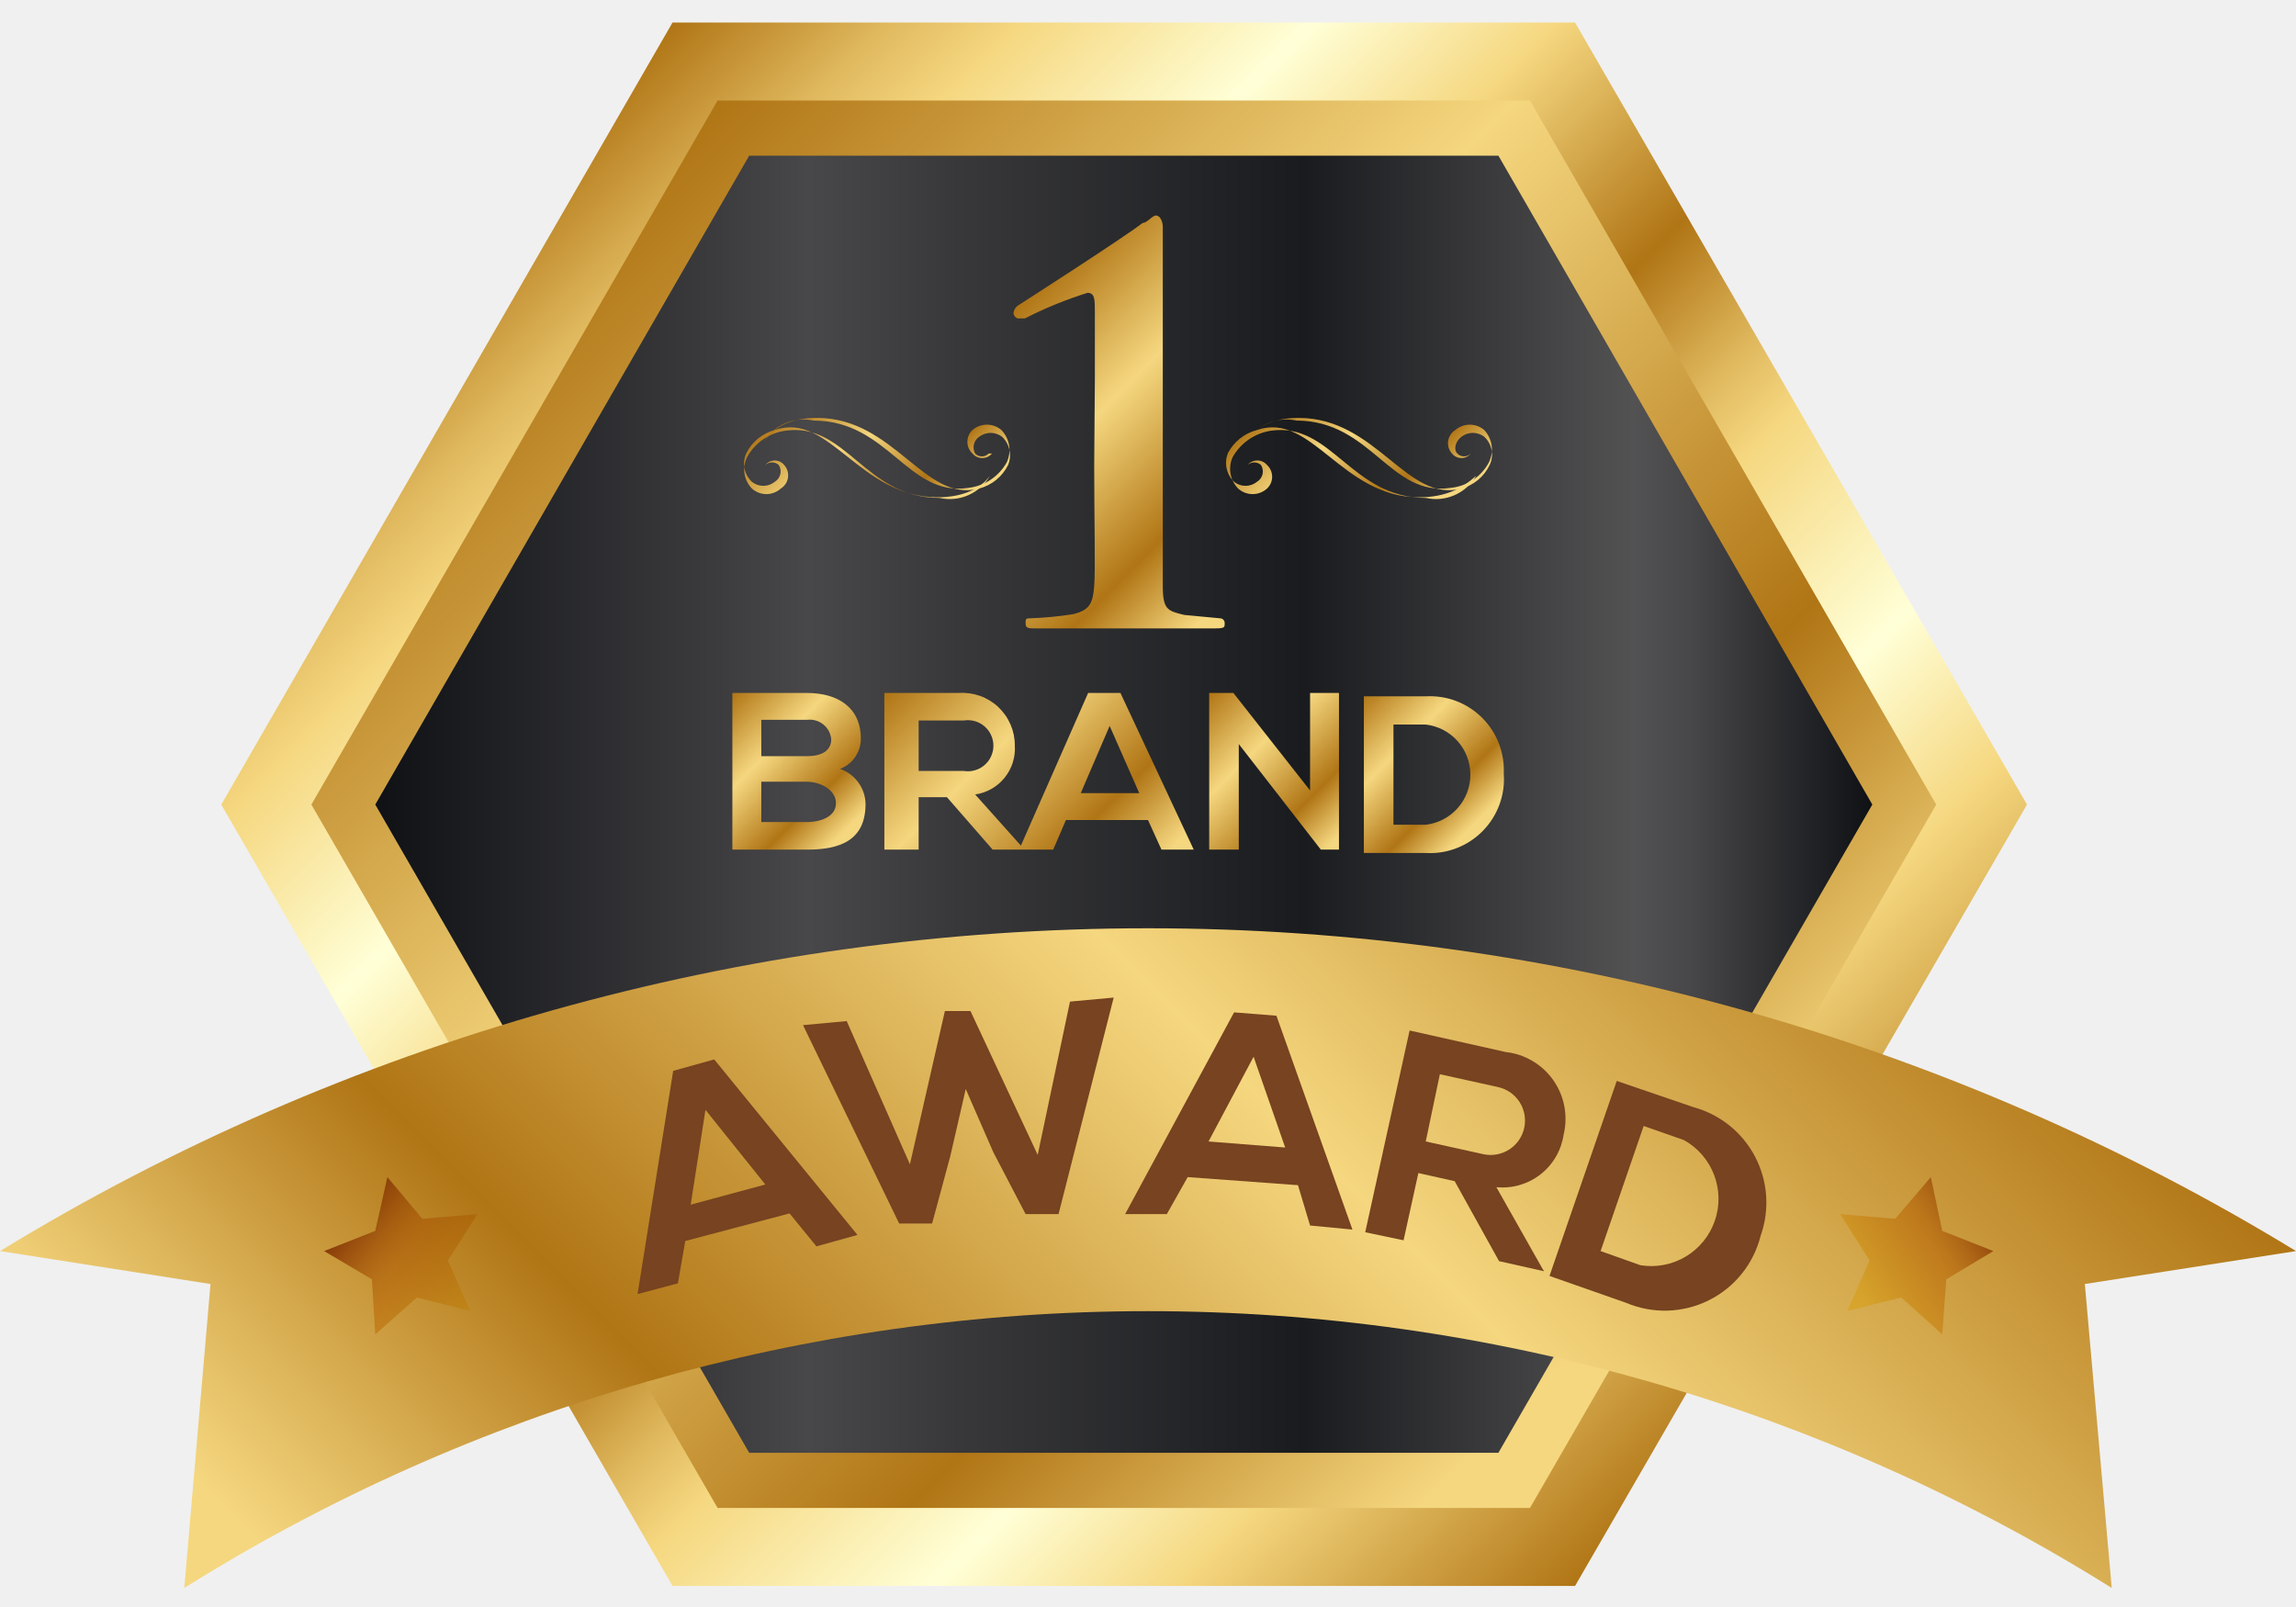
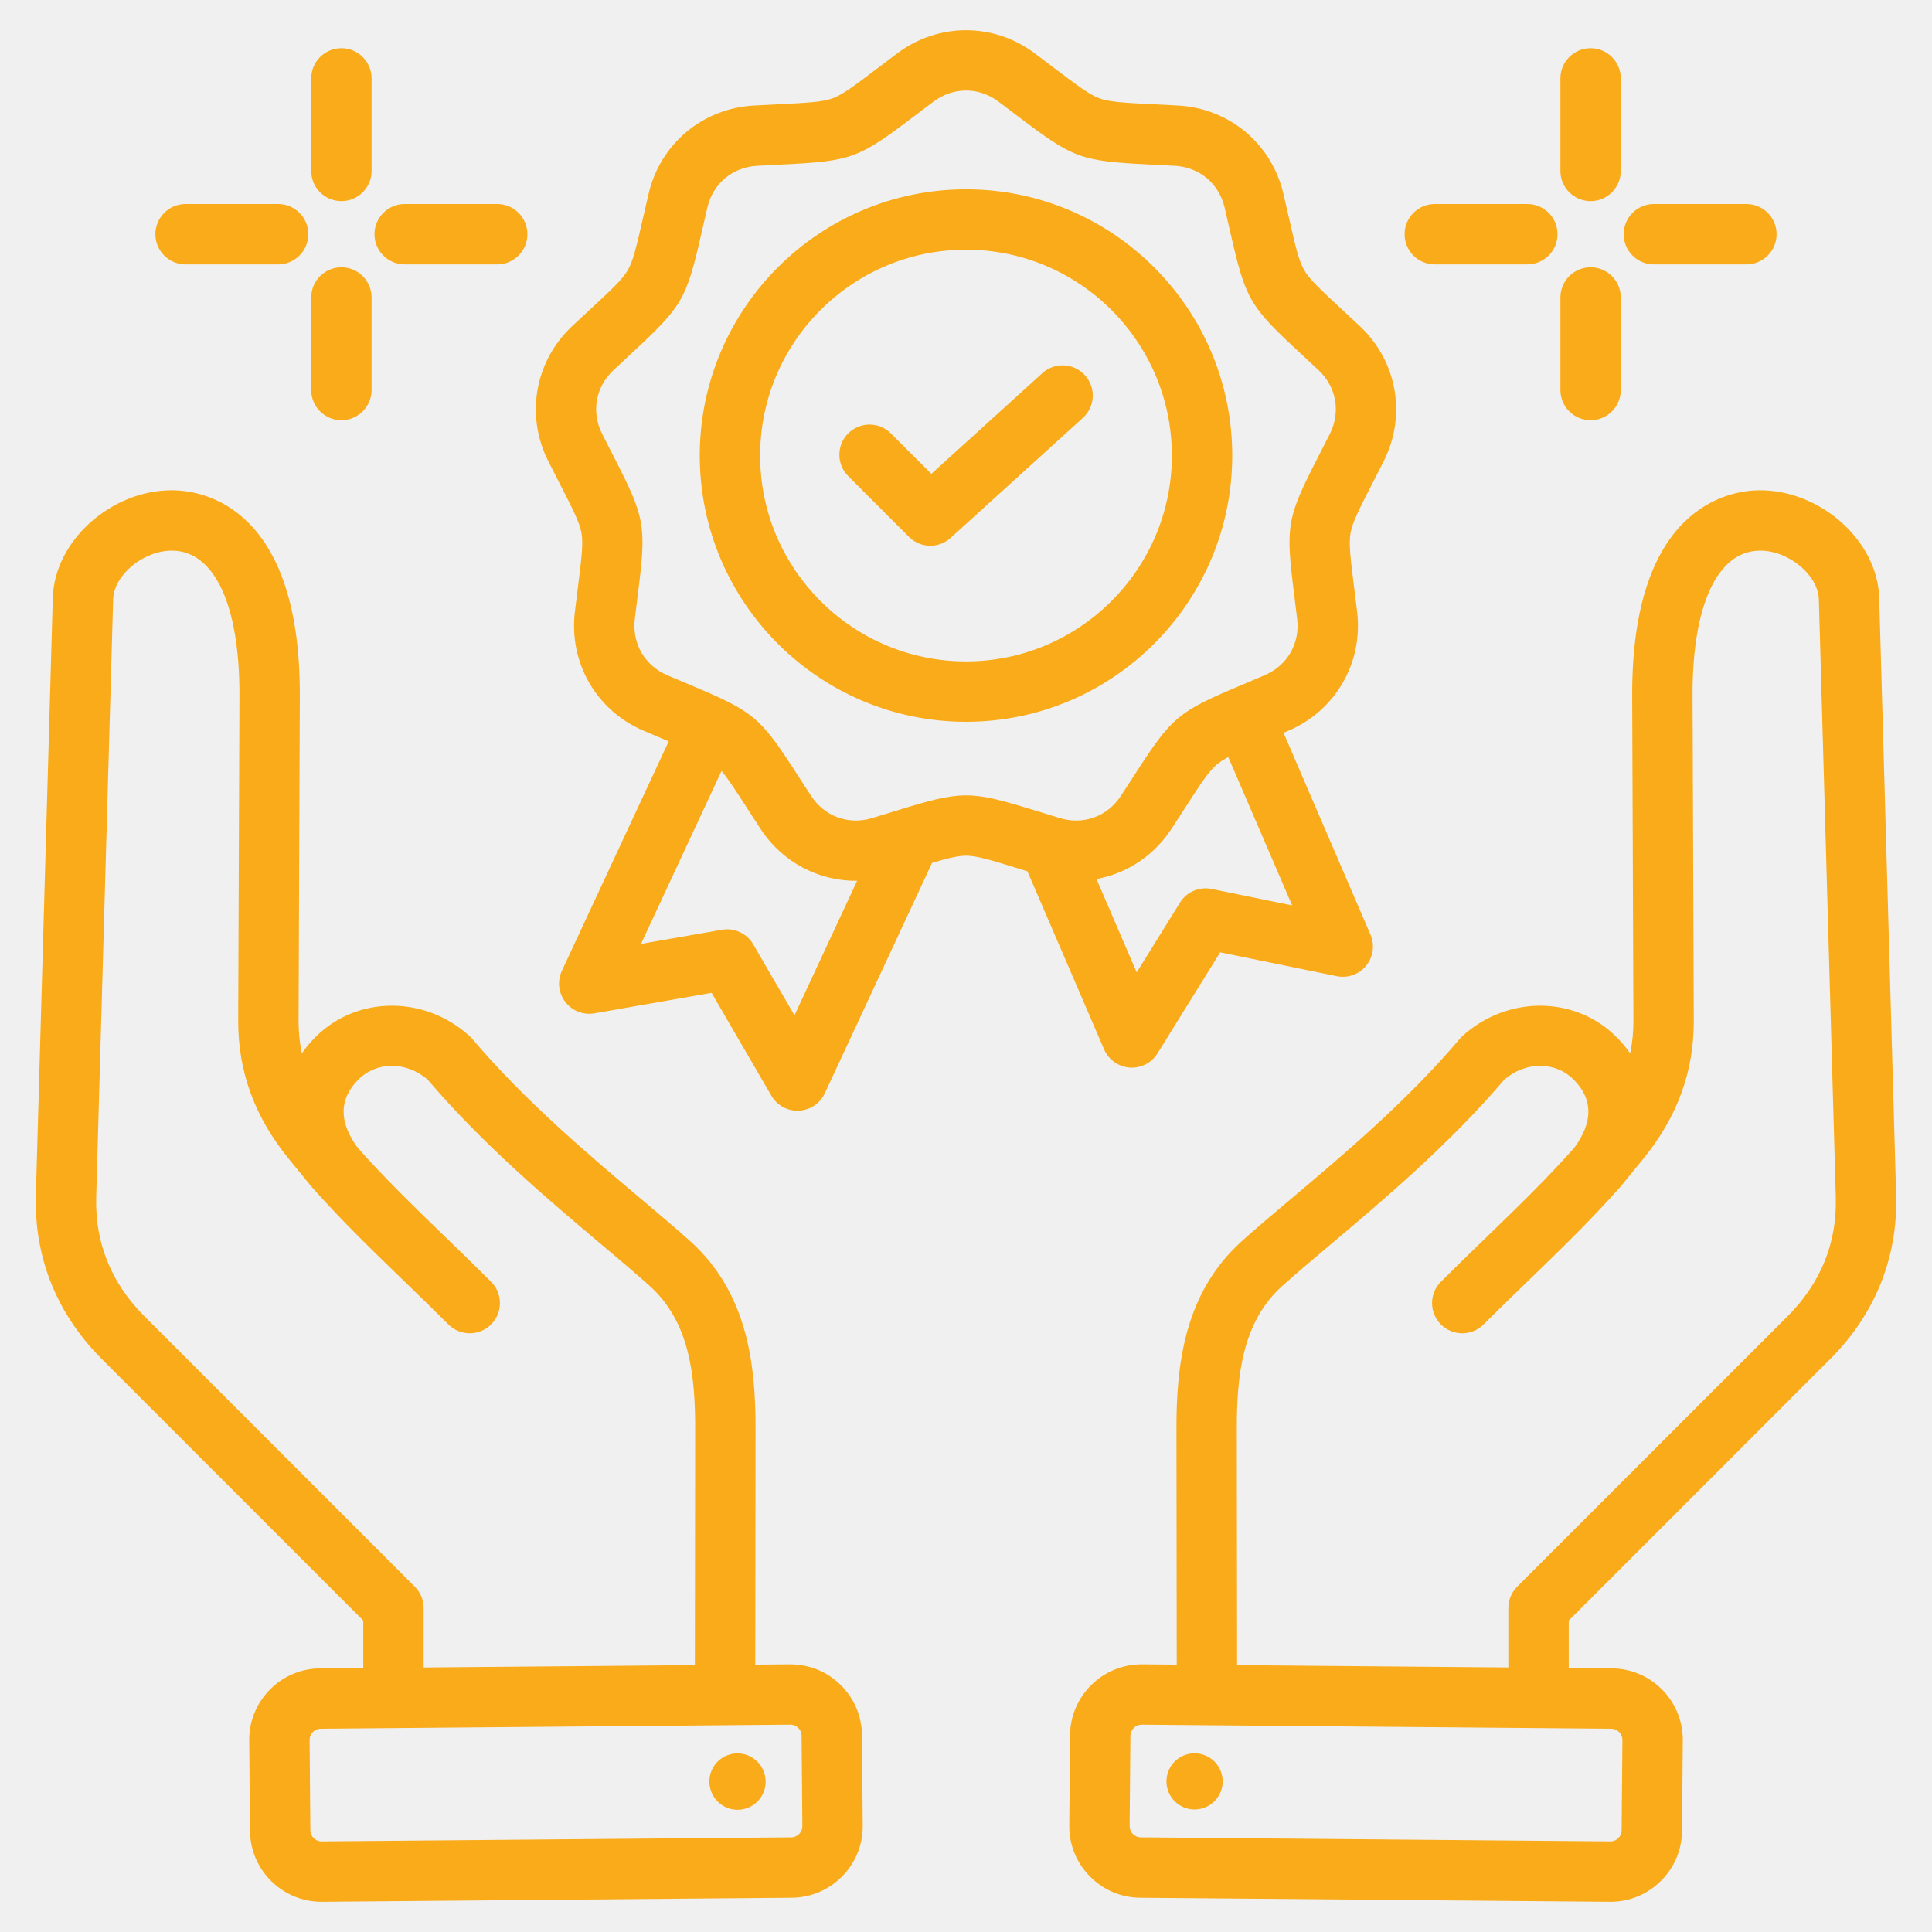
- <svg xmlns="http://www.w3.org/2000/svg" width="100" height="70" viewBox="0 0 100 70" fill="none">
-   <g clip-path="url(#clip0_724_1356)">
-     <path d="M29.291 69.083L9.637 35.047L29.291 0.981H68.6L88.284 35.047L68.6 69.083H29.291Z" fill="url(#paint0_linear_724_1356)" />
-     <path d="M31.253 65.685L13.562 35.047L31.253 4.379H66.637L84.329 35.047L66.637 65.685H31.253Z" fill="url(#paint1_linear_724_1356)" />
-     <path d="M32.631 63.283L16.345 35.046L32.631 6.78H65.261L81.547 35.046L65.261 63.283H32.631Z" fill="url(#paint2_linear_724_1356)" />
-     <path d="M90.803 55.931L91.974 69.171C79.392 61.291 64.846 57.113 50 57.113C35.154 57.113 20.608 61.291 8.026 69.171L9.168 55.931L0 54.496C15.057 45.3 32.357 40.435 50 40.435C67.643 40.435 84.944 45.3 100 54.496L90.803 55.931Z" fill="url(#paint3_linear_724_1356)" />
-     <path d="M37.698 35.018C37.692 34.68 37.582 34.353 37.382 34.08C37.183 33.807 36.905 33.603 36.585 33.494C36.852 33.393 37.083 33.213 37.245 32.977C37.407 32.742 37.494 32.462 37.493 32.176C37.493 30.8 36.468 30.185 35.15 30.185H31.898V37.009H35.15C36.556 37.009 37.698 36.629 37.698 35.018ZM33.158 31.356H35.15C35.275 31.34 35.403 31.349 35.525 31.384C35.646 31.418 35.76 31.476 35.858 31.556C35.957 31.635 36.038 31.734 36.098 31.845C36.157 31.957 36.193 32.08 36.204 32.206C36.204 32.587 35.941 32.938 35.15 32.938H33.158V31.356ZM33.158 34.051H35.15C35.677 34.051 36.409 34.373 36.409 34.988C36.409 35.603 35.677 35.809 35.15 35.809H33.158V34.051Z" fill="url(#paint4_linear_724_1356)" />
-     <path d="M40.011 34.724H41.242L43.233 37.009H45.87L46.426 35.72H50L50.586 37.009H51.992L48.799 30.184H47.393L44.464 36.834L42.472 34.607C42.977 34.535 43.435 34.274 43.755 33.877C44.076 33.481 44.235 32.978 44.2 32.469C44.201 32.156 44.137 31.847 44.013 31.56C43.889 31.272 43.708 31.014 43.48 30.799C43.252 30.585 42.983 30.42 42.688 30.314C42.394 30.209 42.081 30.164 41.769 30.184H38.518V37.009H40.011V34.724ZM48.33 31.62L49.619 34.549H47.071L48.33 31.62ZM40.011 31.385H41.974C42.133 31.359 42.296 31.368 42.452 31.411C42.607 31.454 42.752 31.531 42.874 31.635C42.998 31.74 43.096 31.87 43.164 32.016C43.232 32.163 43.267 32.322 43.267 32.484C43.267 32.645 43.232 32.805 43.164 32.951C43.096 33.098 42.998 33.227 42.874 33.332C42.752 33.437 42.607 33.513 42.452 33.556C42.296 33.599 42.133 33.608 41.974 33.582H40.011V31.385Z" fill="url(#paint5_linear_724_1356)" />
-     <path d="M53.954 32.411L57.527 37.009H58.318V30.185H57.059V34.432L53.719 30.185H52.665V37.009H53.954V32.411Z" fill="url(#paint6_linear_724_1356)" />
-     <path d="M65.495 33.699C65.516 33.249 65.442 32.799 65.279 32.379C65.115 31.958 64.865 31.577 64.545 31.259C64.225 30.942 63.841 30.695 63.42 30.535C62.998 30.375 62.547 30.306 62.097 30.331H59.402V37.156H62.097C62.555 37.182 63.014 37.11 63.442 36.945C63.87 36.779 64.258 36.525 64.579 36.197C64.901 35.87 65.149 35.478 65.307 35.047C65.465 34.616 65.529 34.157 65.495 33.699ZM60.691 31.561H62.097C62.632 31.623 63.126 31.88 63.484 32.282C63.843 32.684 64.041 33.204 64.041 33.743C64.041 34.282 63.843 34.802 63.484 35.204C63.126 35.606 62.632 35.863 62.097 35.925H60.691V31.561Z" fill="url(#paint7_linear_724_1356)" />
-     <path d="M34.387 52.856L29.847 54.057L29.525 55.902L27.768 56.371L29.32 46.646L31.107 46.148L37.346 53.793L35.559 54.291L34.387 52.856ZM30.726 48.345L30.082 52.475L33.333 51.596L30.726 48.345Z" fill="#774320" />
-     <path d="M46.104 52.885H44.669L43.263 50.19L42.062 47.437L41.388 50.366L40.597 53.295H39.162L34.974 44.654L36.877 44.478L39.631 50.717L41.154 44.039H42.267L45.196 50.307L46.602 43.629L48.506 43.453L46.104 52.885Z" fill="#774320" />
-     <path d="M56.532 51.626L51.728 51.274L50.82 52.885H49.004L53.749 44.098L55.594 44.244L58.904 53.559L57.059 53.383L56.532 51.626ZM54.599 46.031L52.636 49.722L55.975 49.985L54.599 46.031Z" fill="#774320" />
-     <path d="M67.252 55.375L65.29 54.935L63.357 51.45L61.775 51.098L61.131 54.027L59.461 53.676L61.394 44.888L65.583 45.826C65.996 45.872 66.395 46.006 66.752 46.219C67.11 46.431 67.418 46.717 67.656 47.058C67.894 47.399 68.058 47.787 68.134 48.195C68.211 48.604 68.2 49.024 68.102 49.428C68 50.112 67.639 50.731 67.094 51.156C66.549 51.581 65.861 51.781 65.173 51.713L67.194 55.287L67.252 55.375ZM62.712 46.792L62.097 49.721L64.616 50.278C65.005 50.36 65.409 50.283 65.742 50.066C66.074 49.849 66.307 49.509 66.388 49.121C66.47 48.733 66.394 48.328 66.177 47.995C65.96 47.663 65.62 47.43 65.231 47.349L62.712 46.792Z" fill="#774320" />
-     <path d="M76.685 53.822C76.535 54.426 76.256 54.991 75.867 55.477C75.478 55.963 74.988 56.359 74.431 56.637C73.874 56.916 73.263 57.07 72.641 57.09C72.019 57.109 71.4 56.994 70.826 56.751L67.487 55.579L70.416 47.085L73.756 48.227C74.328 48.383 74.862 48.655 75.324 49.026C75.786 49.397 76.166 49.86 76.441 50.385C76.716 50.91 76.88 51.487 76.922 52.078C76.964 52.669 76.883 53.263 76.685 53.822ZM69.713 54.496L71.442 55.111C72.122 55.223 72.82 55.092 73.413 54.74C74.007 54.388 74.457 53.838 74.684 53.187C74.912 52.536 74.902 51.826 74.657 51.181C74.412 50.536 73.948 49.998 73.346 49.663L71.588 49.047L69.713 54.496Z" fill="#774320" />
-     <path d="M47.686 16.535V13.605C47.686 13.049 47.686 12.756 47.364 12.756C46.425 13.049 45.514 13.421 44.639 13.869H44.317C44.268 13.852 44.225 13.82 44.194 13.778C44.163 13.737 44.144 13.687 44.142 13.635C44.15 13.562 44.176 13.492 44.217 13.431C44.258 13.37 44.312 13.319 44.376 13.283C44.376 13.283 48.945 10.354 49.766 9.71C49.971 9.71 50.176 9.387 50.351 9.387C50.527 9.387 50.644 9.651 50.644 9.885C50.644 10.12 50.644 12.375 50.644 15.949V20.284C50.644 22.51 50.644 24.502 50.644 25.527C50.644 26.552 50.849 26.611 51.581 26.786L53.134 26.933C53.163 26.933 53.193 26.939 53.22 26.951C53.247 26.963 53.271 26.981 53.29 27.003C53.31 27.025 53.324 27.051 53.333 27.08C53.341 27.108 53.343 27.138 53.339 27.167C53.339 27.314 53.339 27.372 52.958 27.372C51.201 27.372 49.707 27.372 49.062 27.372C48.418 27.372 46.573 27.372 45.079 27.372C44.815 27.372 44.669 27.372 44.669 27.167C44.669 26.962 44.669 26.933 44.874 26.933C45.492 26.91 46.108 26.851 46.719 26.757C47.481 26.581 47.598 26.259 47.657 25.527C47.715 24.795 47.657 22.598 47.657 20.284L47.686 16.535Z" fill="url(#paint8_linear_724_1356)" />
-     <path style="mix-blend-mode:multiply" d="M16.872 51.274L18.395 53.09L20.797 52.885L19.508 54.906L20.474 57.103L18.16 56.517L16.344 58.128L16.198 55.726L14.118 54.496L16.344 53.617L16.872 51.274Z" fill="url(#paint9_linear_724_1356)" />
-     <path style="mix-blend-mode:multiply" d="M84.095 51.274L82.543 53.09L80.141 52.885L81.429 54.906L80.463 57.103L82.806 56.517L84.593 58.128L84.769 55.726L86.819 54.496L84.593 53.617L84.095 51.274Z" fill="url(#paint10_linear_724_1356)" />
-     <path d="M56.561 18.204C59.959 18.204 61.277 21.924 63.65 21.28C63.917 21.208 64.165 21.08 64.378 20.903C64.59 20.726 64.761 20.505 64.88 20.255C64.977 20.051 65.007 19.822 64.965 19.601C64.923 19.379 64.811 19.177 64.645 19.024C64.502 18.915 64.328 18.856 64.147 18.856C63.968 18.856 63.793 18.915 63.65 19.024C63.386 19.229 63.298 19.581 63.474 19.756C63.512 19.796 63.558 19.826 63.608 19.848C63.658 19.869 63.712 19.88 63.767 19.88C63.821 19.88 63.875 19.869 63.926 19.848C63.976 19.826 64.022 19.796 64.06 19.756C64.06 19.756 64.235 19.756 64.06 19.756C64.01 19.818 63.948 19.867 63.877 19.901C63.806 19.935 63.728 19.952 63.65 19.952C63.571 19.952 63.493 19.935 63.422 19.901C63.351 19.867 63.289 19.818 63.239 19.756C63.173 19.683 63.124 19.596 63.095 19.502C63.066 19.407 63.059 19.308 63.072 19.21C63.086 19.112 63.122 19.018 63.176 18.936C63.23 18.853 63.302 18.783 63.386 18.731C63.561 18.581 63.785 18.498 64.016 18.498C64.247 18.498 64.47 18.581 64.645 18.731C64.817 18.918 64.929 19.152 64.965 19.403C65.002 19.654 64.962 19.91 64.85 20.137C64.686 20.447 64.448 20.711 64.156 20.905C63.865 21.099 63.53 21.218 63.181 21.25C60.545 21.66 59.724 18.321 56.473 18.321C56.052 18.227 55.611 18.269 55.216 18.443C54.82 18.617 54.491 18.913 54.276 19.288C54.657 18.614 55.389 18.204 56.561 18.204Z" fill="url(#paint11_linear_724_1356)" />
-     <path d="M61.805 21.661C58.436 21.661 57.118 17.911 54.746 18.732C54.478 18.801 54.228 18.925 54.011 19.097C53.794 19.268 53.615 19.483 53.486 19.727C53.398 19.94 53.377 20.173 53.424 20.398C53.471 20.622 53.584 20.828 53.75 20.987C53.891 21.101 54.066 21.163 54.248 21.163C54.429 21.163 54.605 21.101 54.746 20.987C54.806 20.951 54.858 20.903 54.9 20.847C54.941 20.79 54.971 20.726 54.987 20.658C55.004 20.59 55.006 20.519 54.995 20.45C54.984 20.38 54.959 20.314 54.921 20.255C54.841 20.183 54.736 20.143 54.628 20.143C54.52 20.143 54.416 20.183 54.336 20.255C54.336 20.255 54.13 20.255 54.336 20.255C54.388 20.193 54.453 20.143 54.526 20.109C54.599 20.075 54.679 20.058 54.76 20.058C54.841 20.058 54.921 20.075 54.994 20.109C55.068 20.143 55.133 20.193 55.185 20.255C55.255 20.32 55.311 20.4 55.349 20.488C55.387 20.576 55.407 20.671 55.407 20.767C55.407 20.863 55.387 20.958 55.349 21.047C55.311 21.135 55.255 21.214 55.185 21.28C55.013 21.436 54.788 21.523 54.555 21.523C54.322 21.523 54.098 21.436 53.925 21.28C53.751 21.101 53.636 20.874 53.594 20.628C53.552 20.382 53.586 20.129 53.691 19.903C53.865 19.599 54.105 19.338 54.394 19.14C54.684 18.942 55.014 18.812 55.361 18.761C57.997 18.38 58.846 21.69 62.098 21.69C62.519 21.785 62.96 21.742 63.355 21.568C63.75 21.394 64.08 21.098 64.294 20.723C63.709 21.251 63.006 21.661 61.805 21.661Z" fill="url(#paint12_linear_724_1356)" />
-     <path d="M40.832 21.66C37.434 21.66 36.116 17.911 33.744 18.731C33.48 18.801 33.234 18.926 33.022 19.098C32.81 19.269 32.637 19.484 32.513 19.727C32.413 19.935 32.382 20.169 32.425 20.395C32.467 20.622 32.58 20.829 32.748 20.987C32.889 21.101 33.064 21.163 33.246 21.163C33.427 21.163 33.603 21.101 33.744 20.987C33.804 20.951 33.856 20.903 33.898 20.846C33.939 20.79 33.969 20.726 33.985 20.657C34.002 20.589 34.004 20.518 33.993 20.449C33.982 20.38 33.957 20.314 33.919 20.255C33.839 20.182 33.734 20.143 33.627 20.143C33.518 20.143 33.414 20.182 33.334 20.255C33.334 20.255 33.158 20.255 33.334 20.255C33.383 20.193 33.445 20.144 33.516 20.11C33.587 20.076 33.665 20.059 33.744 20.059C33.822 20.059 33.9 20.076 33.971 20.11C34.042 20.144 34.104 20.193 34.154 20.255C34.22 20.328 34.269 20.415 34.298 20.509C34.327 20.604 34.335 20.703 34.321 20.801C34.307 20.899 34.271 20.993 34.217 21.075C34.163 21.158 34.091 21.228 34.007 21.28C33.835 21.436 33.61 21.523 33.377 21.523C33.145 21.523 32.92 21.436 32.748 21.28C32.575 21.1 32.462 20.871 32.425 20.624C32.389 20.377 32.43 20.125 32.543 19.903C32.713 19.596 32.952 19.332 33.242 19.134C33.532 18.936 33.864 18.808 34.212 18.761C36.849 18.38 37.669 21.69 40.92 21.69C41.341 21.785 41.782 21.742 42.177 21.568C42.573 21.394 42.902 21.098 43.117 20.723C42.736 21.25 42.004 21.66 40.832 21.66Z" fill="url(#paint13_linear_724_1356)" />
-     <path d="M35.588 18.204C38.957 18.204 40.275 21.924 42.648 21.28C42.919 21.209 43.171 21.08 43.388 20.904C43.606 20.727 43.782 20.505 43.907 20.255C43.992 20.047 44.013 19.818 43.966 19.599C43.919 19.379 43.806 19.179 43.644 19.024C43.501 18.915 43.325 18.856 43.145 18.856C42.966 18.856 42.791 18.915 42.648 19.024C42.532 19.102 42.45 19.221 42.417 19.356C42.385 19.492 42.404 19.635 42.472 19.756C42.51 19.796 42.556 19.826 42.606 19.848C42.656 19.869 42.71 19.88 42.765 19.88C42.819 19.88 42.873 19.869 42.924 19.848C42.974 19.826 43.019 19.796 43.058 19.756C43.058 19.756 43.263 19.756 43.204 19.756C43.152 19.818 43.087 19.868 43.014 19.902C42.94 19.936 42.86 19.953 42.779 19.953C42.699 19.953 42.619 19.936 42.545 19.902C42.472 19.868 42.407 19.818 42.355 19.756C42.285 19.691 42.229 19.611 42.191 19.523C42.152 19.435 42.133 19.34 42.133 19.244C42.133 19.148 42.152 19.053 42.191 18.965C42.229 18.877 42.285 18.797 42.355 18.731C42.53 18.581 42.753 18.498 42.984 18.498C43.215 18.498 43.439 18.581 43.614 18.731C43.791 18.915 43.907 19.147 43.949 19.398C43.991 19.649 43.956 19.907 43.849 20.137C43.679 20.442 43.439 20.702 43.148 20.896C42.858 21.089 42.526 21.211 42.179 21.25C39.543 21.66 38.693 18.321 35.442 18.321C35.021 18.227 34.58 18.269 34.184 18.443C33.789 18.617 33.46 18.913 33.245 19.288C33.684 18.614 34.388 18.204 35.588 18.204Z" fill="url(#paint14_linear_724_1356)" />
+ <svg xmlns="http://www.w3.org/2000/svg" version="1.1" width="512" height="512" x="0" y="0" viewBox="0 0 512 512" style="enable-background:new 0 0 512 512" xml:space="preserve" class="">
+   <g>
+     <path d="M485.016 360.165c11.9-11.897 17.944-26.904 17.479-43.4l-4.487-158.367c-.429-15.161-15.729-28.714-32.004-28.47-7.897.127-33.649 4.432-33.459 54.507l.328 86.028c.011 3.013-.272 5.893-.865 8.677a32.258 32.258 0 0 0-3.662-4.354c-10.91-10.909-28.798-11.035-40.723-.285-.268.241-.519.5-.752.775-13.942 16.485-31.036 30.892-44.771 42.468-4.797 4.042-9.327 7.86-13.037 11.205-15.272 13.765-17.311 32.852-17.29 49.708l.077 62.489-9.169-.079h-.166c-10.371 0-18.852 8.392-18.941 18.782l-.206 23.966c-.043 5.048 1.89 9.818 5.443 13.434s8.291 5.63 13.338 5.674l124.494 1.069h.167c4.986 0 9.692-1.929 13.268-5.443 3.615-3.554 5.63-8.291 5.673-13.339l.206-23.966c.09-10.445-8.335-19.018-18.781-19.107l-11.445-.098v-12.584zm-55.062 100.942-.206 23.966a2.93 2.93 0 0 1-.89 2.065c-.326.32-1.024.854-2.055.854h-.025l-124.494-1.069c-1.597-.014-2.934-1.374-2.92-2.971l.206-23.966c.014-1.588 1.36-2.919 2.946-2.919h.024l124.494 1.069c1.597.014 2.934 1.374 2.92 2.971zm-102.107-19.824-.077-62.646c-.017-14.001 1.425-28.271 12.002-37.804 3.512-3.167 7.74-6.729 12.636-10.855 14.072-11.859 31.555-26.594 46.289-43.912 5.666-4.814 13.471-4.829 18.333.034 5.169 5.168 5.205 11.266.125 18.125-7.369 8.286-15.1 15.772-23.282 23.69-3.907 3.781-7.947 7.69-12.018 11.763a7.999 7.999 0 0 0 0 11.313c1.562 1.562 3.609 2.343 5.657 2.343s4.095-.781 5.657-2.344c3.979-3.979 7.971-7.842 11.831-11.577 8.499-8.225 16.526-15.993 24.375-24.847.038-.043.069-.089.106-.133.034-.04.071-.074.104-.115l5.926-7.257c9.041-11.13 13.411-23.121 13.361-36.66l-.328-86.028c-.09-23.896 6.532-38.269 17.716-38.448l.211-.002c7.554 0 15.361 6.463 15.544 12.927l4.487 158.366c.343 12.157-3.963 22.801-12.798 31.634l-71.632 71.633a8.002 8.002 0 0 0-2.343 5.657v15.76zm-18.203 28.082a7.447 7.447 0 1 1 13.84 5.503 7.447 7.447 0 0 1-13.84-5.503zm-86.888-22.855c-3.615-3.554-8.35-5.459-13.434-5.443l-9.169.079.076-62.49c.021-16.855-2.018-35.943-17.289-49.707-3.71-3.344-8.24-7.161-13.035-11.203-13.736-11.577-30.832-25.984-44.775-42.47a7.85 7.85 0 0 0-.751-.775c-11.924-10.751-29.812-10.625-40.724.285a32.258 32.258 0 0 0-3.662 4.354c-.592-2.784-.876-5.665-.865-8.677l.328-86.028c.189-50.075-25.562-54.38-33.459-54.507-.155-.002-.309-.004-.464-.004-16.145 0-31.116 13.457-31.54 28.474L9.505 316.765c-.465 16.495 5.579 31.502 17.478 43.399l69.289 69.289v12.584l-11.444.098c-5.048.044-9.786 2.059-13.339 5.674s-5.486 8.386-5.442 13.434l.206 23.966c.089 10.391 8.571 18.783 18.944 18.782h.163l124.494-1.07c10.446-.09 18.871-8.661 18.781-19.106l-.206-23.966c-.044-5.049-2.058-9.785-5.673-13.339zm-110.484-20.37a8.002 8.002 0 0 0-2.343-5.657L38.296 348.85c-8.834-8.833-13.141-19.477-12.798-31.633l4.487-158.367c.183-6.464 7.989-12.927 15.544-12.927l.211.002c11.184.18 17.806 14.553 17.716 38.448l-.328 86.028c-.05 13.538 4.32 25.529 13.374 36.677l5.913 7.24c.035.043.074.08.11.122.035.041.064.084.099.124 7.85 8.856 15.879 16.627 24.38 24.854 3.859 3.733 7.849 7.595 11.826 11.572 1.562 1.562 3.609 2.343 5.657 2.343s4.095-.781 5.657-2.343a8 8 0 0 0 0-11.314c-4.069-4.069-8.107-7.977-12.013-11.756-8.184-7.92-15.919-15.409-23.29-23.699-5.078-6.856-5.042-12.954.127-18.121 4.864-4.864 12.668-4.85 18.333-.034 14.735 17.318 32.219 32.054 46.292 43.914 4.895 4.125 9.122 7.688 12.634 10.854 10.577 9.532 12.019 23.802 12.001 37.803l-.076 62.647-71.88.617zm97.444 60.781-124.493 1.07h-.024c-1.586 0-2.934-1.331-2.948-2.919l-.206-23.966a2.931 2.931 0 0 1 .854-2.081 2.93 2.93 0 0 1 2.065-.89l124.494-1.069h.026a2.93 2.93 0 0 1 2.054.854c.329.323.881 1.021.89 2.065l.206 23.966c.015 1.597-1.322 2.957-2.918 2.97zm-7.36-17.556a7.447 7.447 0 1 1-13.84 5.502 7.446 7.446 0 1 1 13.84-5.502zm90.245-191.264a7.999 7.999 0 0 0 14.145 1.052l16.619-26.779 30.876 6.323a7.988 7.988 0 0 0 7.81-2.787 8.004 8.004 0 0 0 1.143-8.215l-23.039-53.492 1.31-.559c12.491-5.349 19.8-18.009 18.188-31.502-.29-2.427-.561-4.586-.804-6.524-.962-7.669-1.445-11.518-.945-14.35s2.27-6.283 5.796-13.161c.891-1.738 1.884-3.674 2.986-5.854 6.13-12.127 3.592-26.523-6.316-35.823a989.72 989.72 0 0 0-4.808-4.479c-5.667-5.257-8.511-7.896-9.949-10.386s-2.3-6.272-4.02-13.808c-.435-1.905-.918-4.027-1.476-6.407-3.1-13.229-14.298-22.626-27.866-23.381-2.439-.136-4.612-.244-6.563-.342-7.72-.384-11.595-.577-14.297-1.561-2.702-.983-5.794-3.326-11.954-7.993-1.558-1.18-3.292-2.494-5.249-3.958-10.878-8.142-25.496-8.142-36.375 0-1.957 1.464-3.691 2.778-5.249 3.958-6.16 4.667-9.252 7.01-11.954 7.993s-6.577 1.177-14.297 1.561c-1.951.098-4.124.206-6.563.342-13.568.755-24.766 10.151-27.865 23.381-.558 2.38-1.042 4.502-1.476 6.406-1.719 7.535-2.582 11.317-4.02 13.808s-4.282 5.13-9.949 10.387a1156.89 1156.89 0 0 0-4.808 4.479c-9.908 9.299-12.447 23.695-6.316 35.823 1.103 2.181 2.096 4.117 2.987 5.856 3.526 6.876 5.296 10.328 5.796 13.16.499 2.831.016 6.681-.946 14.35-.243 1.938-.514 4.098-.804 6.523-1.613 13.493 5.696 26.153 18.188 31.502a980.903 980.903 0 0 0 6.676 2.829l-28.31 60.806a8 8 0 0 0 8.629 11.258l31.048-5.426 15.835 27.251a7.999 7.999 0 0 0 14.17-.643l28.419-61.042c4.246-1.267 6.853-1.903 8.997-1.903 2.875 0 6.583 1.144 13.968 3.423.732.226 1.507.465 2.307.71zm28.512-42.519a7.993 7.993 0 0 0-8.402 3.619l-11.477 18.494-10.656-24.741c7.951-1.455 15.16-6.091 19.858-13.272a1074.77 1074.77 0 0 0 3.577-5.514c4.193-6.493 6.297-9.753 8.5-11.601.787-.661 1.754-1.278 2.991-1.935l16.933 39.317zm-110.565 33.49-10.936-18.819a8.009 8.009 0 0 0-8.294-3.861l-21.442 3.747 21.335-45.825c1.705 2.001 3.665 5.036 6.776 9.854 1.06 1.642 2.241 3.469 3.578 5.515 5.803 8.873 15.443 13.842 25.58 13.74zM256 210.787c-4.89 0-9.78 1.374-18.686 4.122-1.84.568-3.89 1.201-6.195 1.897-6.246 1.89-12.591-.421-16.163-5.883a1051.834 1051.834 0 0 1-3.527-5.437c-10.112-15.659-11.45-16.781-28.627-24.021-1.775-.748-3.752-1.581-5.967-2.529-5.999-2.569-9.375-8.416-8.6-14.896.286-2.392.553-4.52.792-6.431 2.32-18.496 2.017-20.216-6.489-36.803-.879-1.714-1.858-3.623-2.945-5.773-2.944-5.823-1.771-12.473 2.986-16.938 1.756-1.647 3.328-3.106 4.74-4.416C180.986 81 181.86 79.489 186.006 61.315c.428-1.879.906-3.97 1.455-6.316 1.488-6.354 6.66-10.692 13.176-11.056 2.405-.134 4.547-.24 6.471-.336 18.618-.927 20.259-1.524 35.117-12.78 1.536-1.164 3.245-2.459 5.174-3.903 5.224-3.91 11.977-3.91 17.2 0 1.929 1.444 3.639 2.739 5.174 3.903 14.858 11.256 16.499 11.854 35.117 12.78 1.924.096 4.066.202 6.471.336 6.516.363 11.688 4.703 13.176 11.056a1105.49 1105.49 0 0 1 1.455 6.316c4.146 18.174 5.019 19.686 18.687 32.364 1.412 1.31 2.984 2.769 4.74 4.416 4.758 4.466 5.931 11.115 2.986 16.938-1.087 2.15-2.065 4.059-2.944 5.772-8.506 16.587-8.809 18.307-6.489 36.803.24 1.911.506 4.04.792 6.432.774 6.48-2.601 12.327-8.6 14.896-2.215.948-4.192 1.781-5.968 2.529-17.177 7.239-18.515 8.361-28.627 24.021-1.045 1.618-2.208 3.42-3.526 5.436-3.571 5.462-9.917 7.774-16.162 5.883-2.306-.696-4.355-1.329-6.196-1.897-8.905-2.747-13.795-4.121-18.685-4.121zm70.556-90.064c0-38.904-31.651-70.556-70.556-70.556s-70.556 31.651-70.556 70.556S217.095 191.28 256 191.28s70.556-31.652 70.556-70.557zM256 175.28c-30.082 0-54.556-24.474-54.556-54.557 0-30.082 24.474-54.556 54.556-54.556s54.556 24.474 54.556 54.556c0 30.083-24.474 54.557-54.556 54.557zm31.521-75.834a8 8 0 0 1-.548 11.3l-35.046 31.804a7.97 7.97 0 0 1-5.375 2.076 7.98 7.98 0 0 1-5.658-2.343l-16.147-16.147a8 8 0 0 1 11.313-11.314l10.758 10.759 29.402-26.682a7.997 7.997 0 0 1 11.301.547zM99.242 62.067a8 8 0 0 1 8-8h24.527a8 8 0 0 1 0 16h-24.527a8 8 0 0 1-8-8zM82.475 45.299V20.772a8 8 0 0 1 16 0v24.527a8 8 0 0 1-16 0zm0 58.062V78.833a8 8 0 0 1 16 0v24.527a8 8 0 0 1-16 .001zM41.181 62.067a8 8 0 0 1 8-8h24.527a8 8 0 0 1 0 16H49.181a8 8 0 0 1-8-8zm389.11 0a8 8 0 0 1 8-8h24.527a8 8 0 0 1 0 16h-24.527a8 8 0 0 1-8-8zm-16.766-16.768V20.772a8 8 0 0 1 16 0v24.527a8 8 0 0 1-16 0zm-41.294 16.768a8 8 0 0 1 8-8h24.527a8 8 0 0 1 0 16h-24.527a8 8 0 0 1-8-8zm41.294 41.294V78.833a8 8 0 0 1 16 0v24.527a8 8 0 0 1-16 .001z" fill="#faab19" opacity="1" data-original="#000000" />
  </g>
-   <defs>
-     <linearGradient id="paint0_linear_724_1356" x1="22.085" y1="8.187" x2="75.805" y2="61.877" gradientUnits="userSpaceOnUse">
-       <stop stop-color="#B07515" />
-       <stop offset="0.09" stop-color="#E1BA60" />
-       <stop offset="0.14" stop-color="#F5D77F" />
-       <stop offset="0.26" stop-color="#FFFFD7" />
-       <stop offset="0.36" stop-color="#F5D77F" />
-       <stop offset="0.49" stop-color="#B07515" />
-       <stop offset="0.57" stop-color="#E1BA60" />
-       <stop offset="0.61" stop-color="#F5D77F" />
-       <stop offset="0.74" stop-color="#FFFFD7" />
-       <stop offset="0.84" stop-color="#F5D77F" />
-       <stop offset="1" stop-color="#B07515" />
-     </linearGradient>
-     <linearGradient id="paint1_linear_724_1356" x1="24.78" y1="10.852" x2="73.11" y2="59.212" gradientUnits="userSpaceOnUse">
-       <stop stop-color="#B07515" />
-       <stop offset="0.36" stop-color="#F5D77F" />
-       <stop offset="0.72" stop-color="#B07515" />
-       <stop offset="0.95" stop-color="#F5D77F" />
-     </linearGradient>
-     <linearGradient id="paint2_linear_724_1356" x1="16.345" y1="35.046" x2="81.547" y2="35.046" gradientUnits="userSpaceOnUse">
-       <stop stop-color="#0F1115" />
-       <stop offset="0.29" stop-color="#484749" />
-       <stop offset="0.39" stop-color="#38383A" />
-       <stop offset="0.62" stop-color="#191B1E" />
-       <stop offset="0.84" stop-color="#535253" />
-       <stop offset="0.88" stop-color="#474648" />
-       <stop offset="0.95" stop-color="#26272A" />
-       <stop offset="1" stop-color="#0F1115" />
-     </linearGradient>
-     <linearGradient id="paint3_linear_724_1356" x1="76.655" y1="31.151" x2="23.345" y2="84.49" gradientUnits="userSpaceOnUse">
-       <stop stop-color="#B07515" />
-       <stop offset="0.36" stop-color="#F5D77F" />
-       <stop offset="0.72" stop-color="#B07515" />
-       <stop offset="0.95" stop-color="#F5D77F" />
-     </linearGradient>
-     <linearGradient id="paint4_linear_724_1356" x1="31.313" y1="30.8" x2="37.054" y2="36.511" gradientUnits="userSpaceOnUse">
-       <stop stop-color="#B07515" />
-       <stop offset="0.36" stop-color="#F5D77F" />
-       <stop offset="0.72" stop-color="#B07515" />
-       <stop offset="0.95" stop-color="#F5D77F" />
-     </linearGradient>
-     <linearGradient id="paint5_linear_724_1356" x1="39.484" y1="29.306" x2="49.56" y2="39.411" gradientUnits="userSpaceOnUse">
-       <stop stop-color="#B07515" />
-       <stop offset="0.36" stop-color="#F5D77F" />
-       <stop offset="0.72" stop-color="#B07515" />
-       <stop offset="0.95" stop-color="#F5D77F" />
-     </linearGradient>
-     <linearGradient id="paint6_linear_724_1356" x1="52.372" y1="30.477" x2="58.611" y2="36.717" gradientUnits="userSpaceOnUse">
-       <stop stop-color="#B07515" />
-       <stop offset="0.36" stop-color="#F5D77F" />
-       <stop offset="0.72" stop-color="#B07515" />
-       <stop offset="0.95" stop-color="#F5D77F" />
-     </linearGradient>
-     <linearGradient id="paint7_linear_724_1356" x1="58.758" y1="30.858" x2="64.294" y2="36.365" gradientUnits="userSpaceOnUse">
-       <stop stop-color="#B07515" />
-       <stop offset="0.36" stop-color="#F5D77F" />
-       <stop offset="0.72" stop-color="#B07515" />
-       <stop offset="0.95" stop-color="#F5D77F" />
-     </linearGradient>
-     <linearGradient id="paint8_linear_724_1356" x1="43.439" y1="14.191" x2="54.862" y2="25.615" gradientUnits="userSpaceOnUse">
-       <stop stop-color="#B07515" />
-       <stop offset="0.36" stop-color="#F5D77F" />
-       <stop offset="0.72" stop-color="#B07515" />
-       <stop offset="0.95" stop-color="#F5D77F" />
-     </linearGradient>
-     <linearGradient id="paint9_linear_724_1356" x1="14.878" y1="53.296" x2="20.659" y2="56.826" gradientUnits="userSpaceOnUse">
-       <stop stop-color="#AC6127" />
-       <stop offset="0.13" stop-color="#C78A45" />
-       <stop offset="0.26" stop-color="#DDAC5F" />
-       <stop offset="0.37" stop-color="#EBC16E" />
-       <stop offset="0.44" stop-color="#F0C974" />
-       <stop offset="0.97" stop-color="#FFF38B" />
-     </linearGradient>
-     <linearGradient id="paint10_linear_724_1356" x1="85.998" y1="51.692" x2="80.185" y2="55.199" gradientUnits="userSpaceOnUse">
-       <stop stop-color="#AC6127" />
-       <stop offset="0.13" stop-color="#C78A45" />
-       <stop offset="0.26" stop-color="#DDAC5F" />
-       <stop offset="0.37" stop-color="#EBC16E" />
-       <stop offset="0.44" stop-color="#F0C974" />
-       <stop offset="0.97" stop-color="#FFF38B" />
-     </linearGradient>
-     <linearGradient id="paint11_linear_724_1356" x1="57" y1="16.535" x2="62.917" y2="22.451" gradientUnits="userSpaceOnUse">
-       <stop stop-color="#B07515" />
-       <stop offset="0.36" stop-color="#F5D77F" />
-       <stop offset="0.72" stop-color="#B07515" />
-       <stop offset="0.95" stop-color="#F5D77F" />
-     </linearGradient>
-     <linearGradient id="paint12_linear_724_1356" x1="55.449" y1="17.384" x2="61.395" y2="23.33" gradientUnits="userSpaceOnUse">
-       <stop stop-color="#B07515" />
-       <stop offset="0.36" stop-color="#F5D77F" />
-       <stop offset="0.72" stop-color="#B07515" />
-       <stop offset="0.95" stop-color="#F5D77F" />
-     </linearGradient>
-     <linearGradient id="paint13_linear_724_1356" x1="34.476" y1="17.384" x2="40.393" y2="23.33" gradientUnits="userSpaceOnUse">
-       <stop stop-color="#B07515" />
-       <stop offset="0.36" stop-color="#F5D77F" />
-       <stop offset="0.72" stop-color="#B07515" />
-       <stop offset="0.95" stop-color="#F5D77F" />
-     </linearGradient>
-     <linearGradient id="paint14_linear_724_1356" x1="35.998" y1="16.535" x2="41.945" y2="22.451" gradientUnits="userSpaceOnUse">
-       <stop stop-color="#B07515" />
-       <stop offset="0.36" stop-color="#F5D77F" />
-       <stop offset="0.72" stop-color="#B07515" />
-       <stop offset="0.95" stop-color="#F5D77F" />
-     </linearGradient>
-     <clipPath id="clip0_724_1356">
-       <rect width="100" height="68.19" fill="white" transform="translate(0 0.980957)" />
-     </clipPath>
-   </defs>
</svg>
